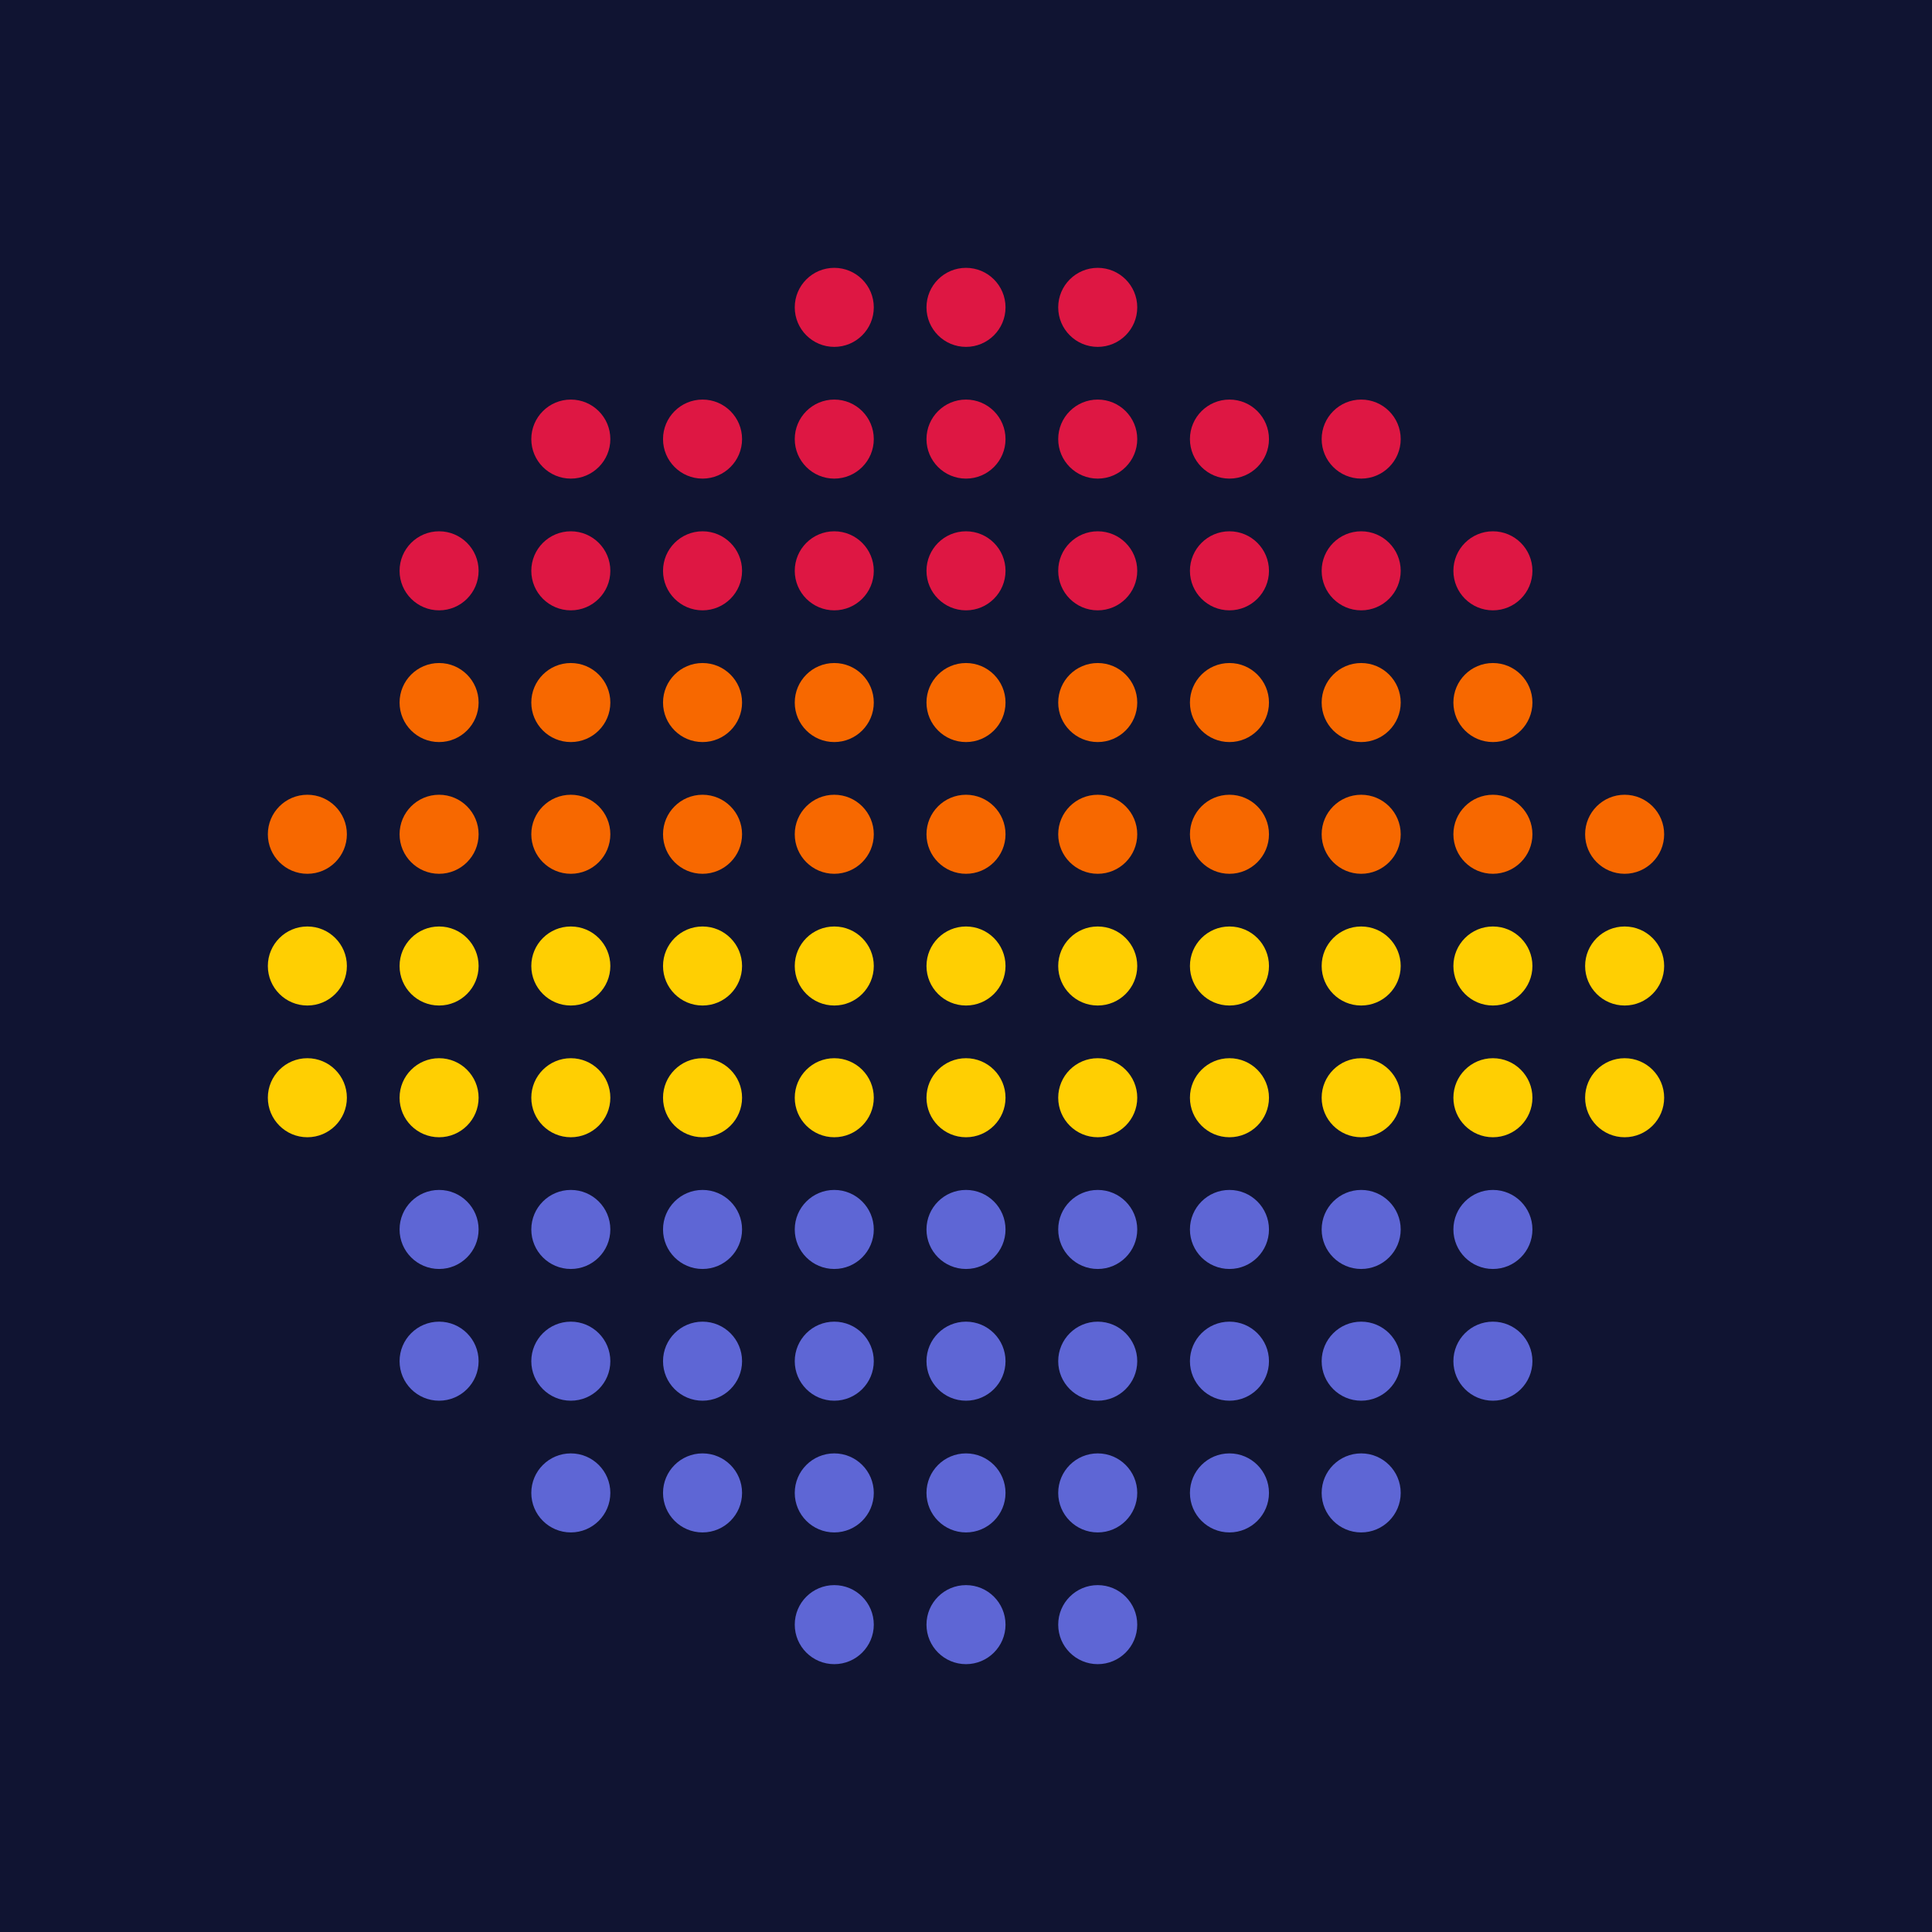
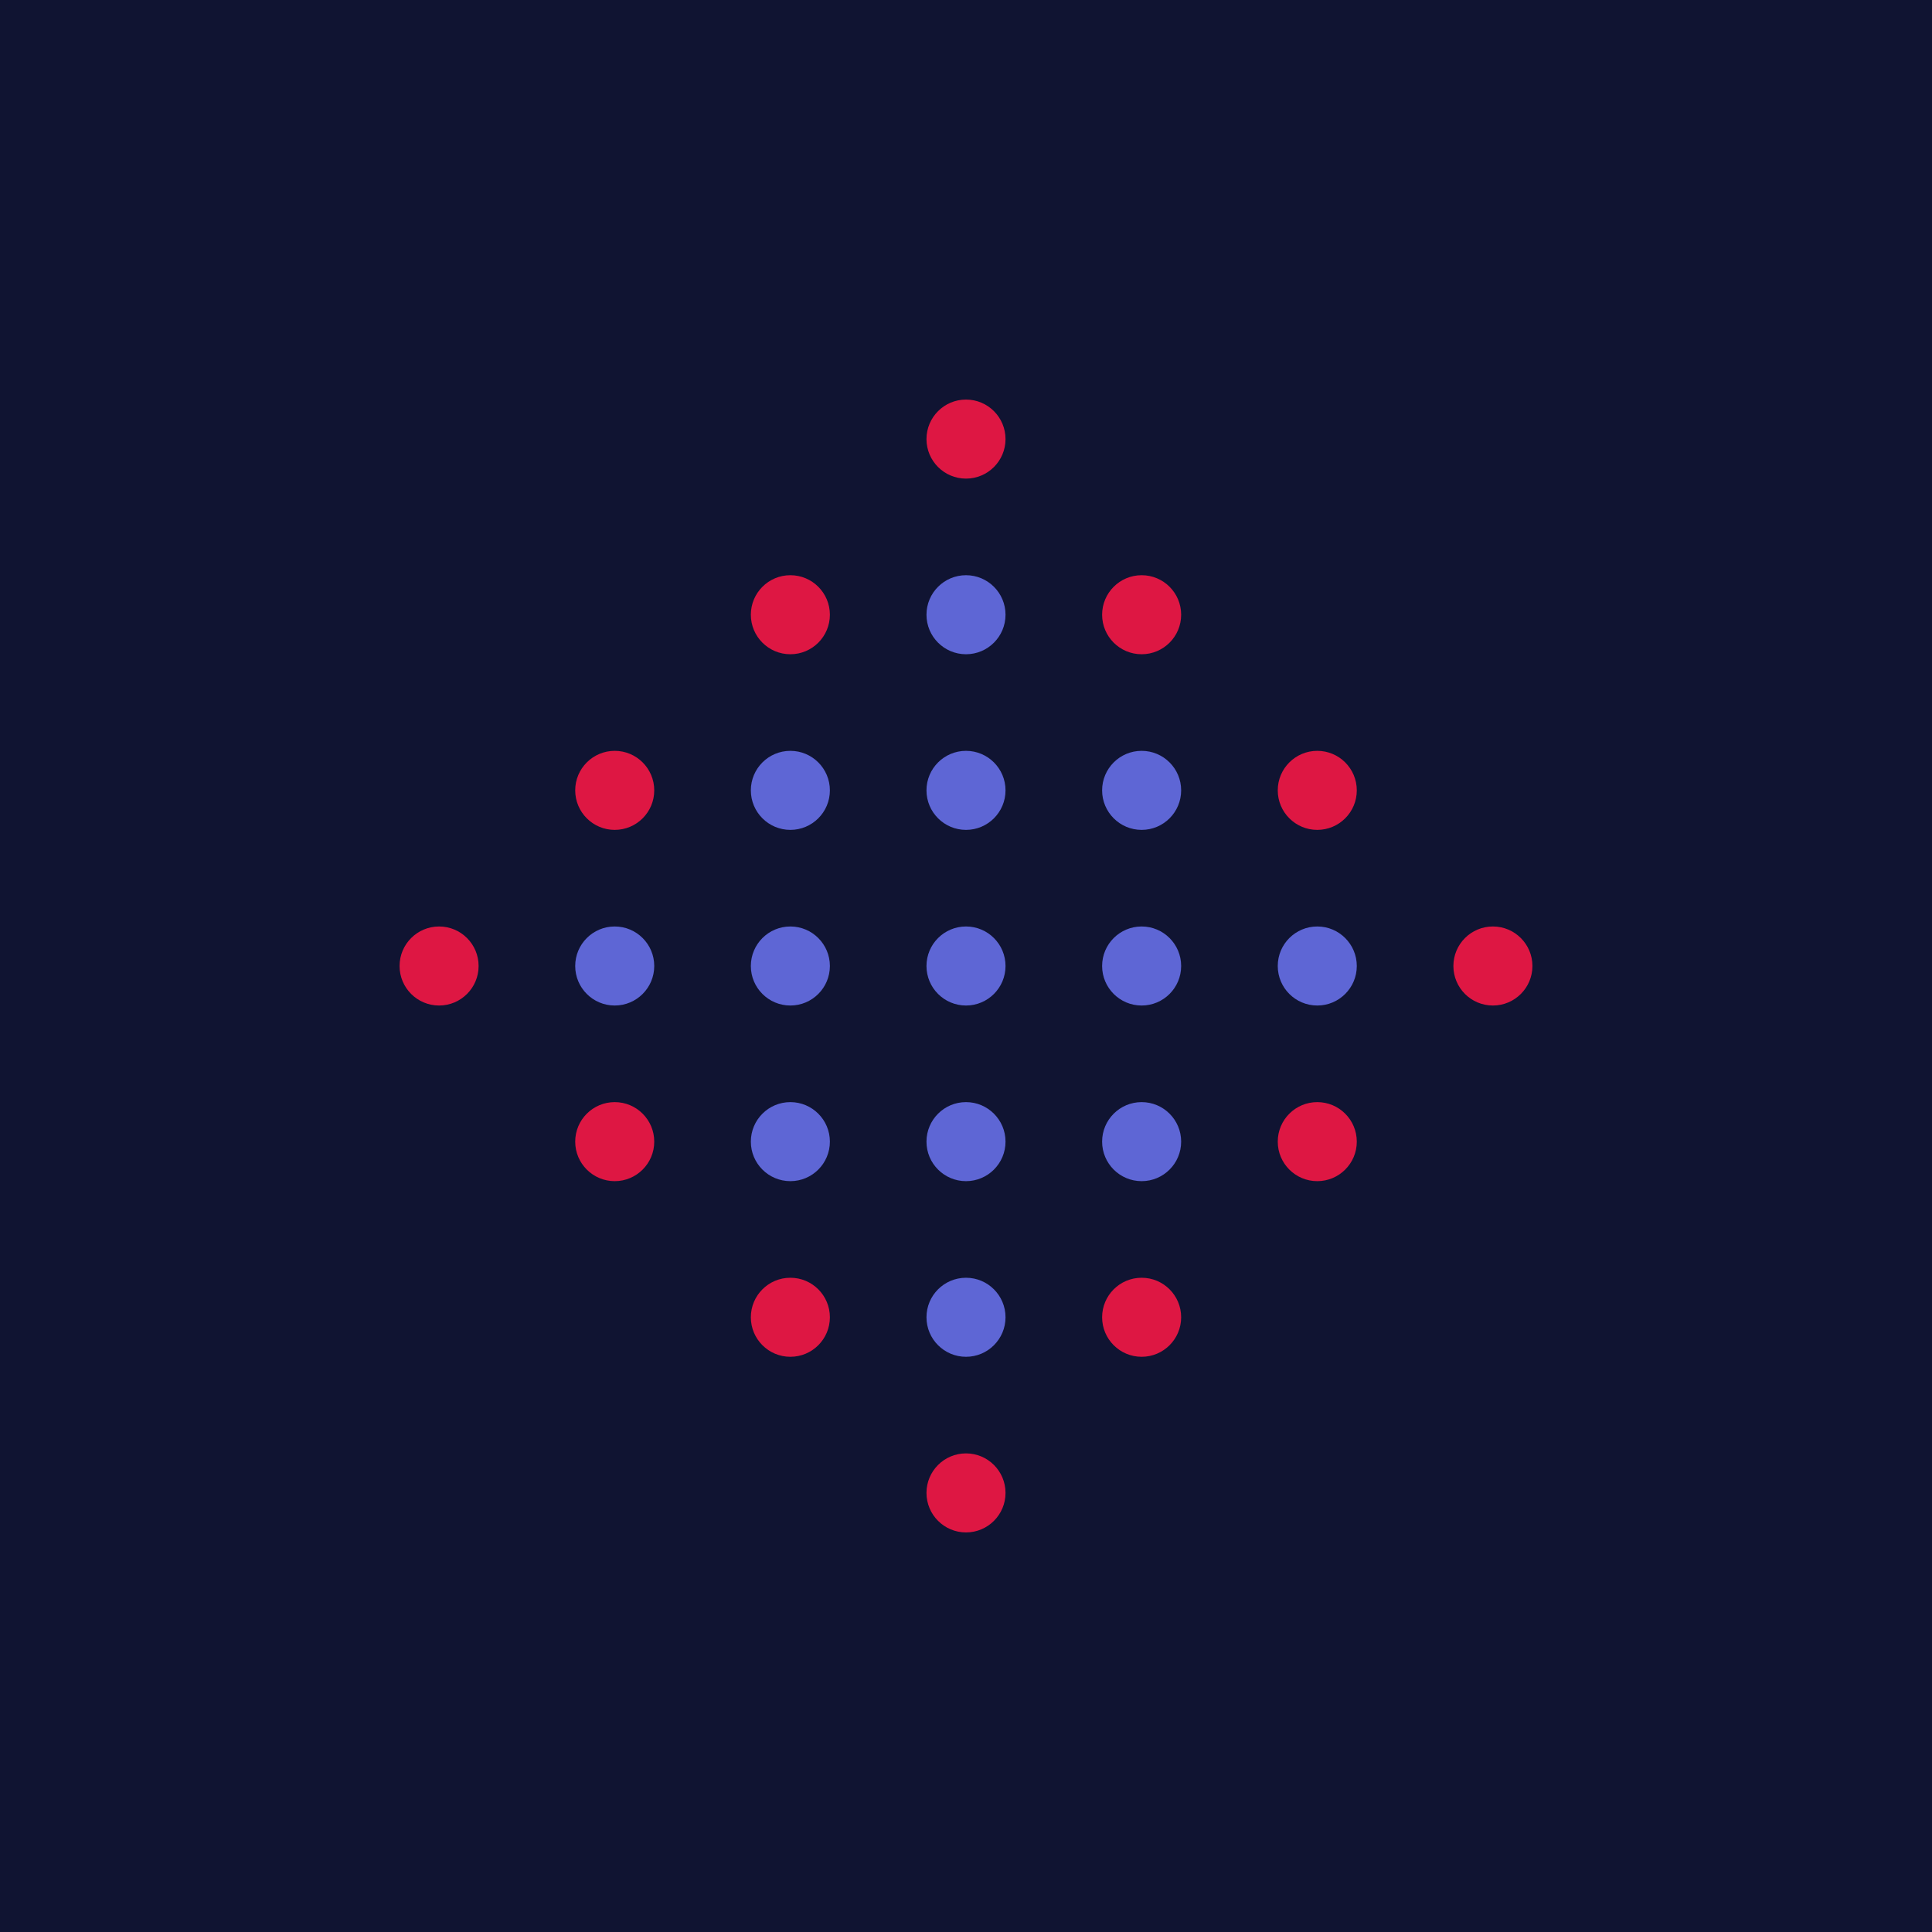
<svg xmlns="http://www.w3.org/2000/svg" viewBox="-10 -10 220 220">
  <rect x="-10" y="-10" width="220" height="220" fill="#101432" />
+   <g fill="#5e66d5">
+     <circle cx="100" cy="60" r="4.5" />
+     <circle cx="80" cy="80" r="4.5" />
+     <circle cx="100" cy="80" r="4.5" />
+     <circle cx="120" cy="80" r="4.5" />
+     <circle cx="60" cy="100" r="4.5" />
+     <circle cx="80" cy="100" r="4.5" />
+     <circle cx="100" cy="100" r="4.5" />
+     <circle cx="120" cy="100" r="4.5" />
+     <circle cx="140" cy="100" r="4.5" />
+     <circle cx="80" cy="120" r="4.5" />
+     <circle cx="100" cy="120" r="4.5" />
+     <circle cx="120" cy="120" r="4.5" />
+     <circle cx="100" cy="140" r="4.5" />
+   </g>
  <g fill="#de1743">
-     <circle cx="85" cy="25" r="4.5" />
-     <circle cx="100" cy="25" r="4.5" />
-     <circle cx="115" cy="25" r="4.5" />
-     <circle cx="55" cy="40" r="4.5" />
-     <circle cx="70" cy="40" r="4.5" />
-     <circle cx="85" cy="40" r="4.5" />
    <circle cx="100" cy="40" r="4.5" />
-     <circle cx="115" cy="40" r="4.5" />
-     <circle cx="130" cy="40" r="4.5" />
-     <circle cx="145" cy="40" r="4.5" />
-     <circle cx="40" cy="55" r="4.5" />
-     <circle cx="55" cy="55" r="4.5" />
-     <circle cx="70" cy="55" r="4.5" />
-     <circle cx="85" cy="55" r="4.5" />
-     <circle cx="100" cy="55" r="4.5" />
-     <circle cx="115" cy="55" r="4.5" />
-     <circle cx="130" cy="55" r="4.5" />
-     <circle cx="145" cy="55" r="4.5" />
-     <circle cx="160" cy="55" r="4.5" />
-   </g>
-   <g fill="#f76800">
-     <circle cx="40" cy="70" r="4.5" />
-     <circle cx="55" cy="70" r="4.5" />
-     <circle cx="70" cy="70" r="4.5" />
-     <circle cx="85" cy="70" r="4.5" />
-     <circle cx="100" cy="70" r="4.5" />
-     <circle cx="115" cy="70" r="4.5" />
-     <circle cx="130" cy="70" r="4.5" />
-     <circle cx="145" cy="70" r="4.5" />
-     <circle cx="160" cy="70" r="4.5" />
-     <circle cx="25" cy="85" r="4.5" />
-     <circle cx="40" cy="85" r="4.5" />
-     <circle cx="55" cy="85" r="4.5" />
-     <circle cx="70" cy="85" r="4.5" />
-     <circle cx="85" cy="85" r="4.5" />
-     <circle cx="100" cy="85" r="4.5" />
-     <circle cx="115" cy="85" r="4.5" />
-     <circle cx="130" cy="85" r="4.5" />
-     <circle cx="145" cy="85" r="4.5" />
-     <circle cx="160" cy="85" r="4.5" />
-     <circle cx="175" cy="85" r="4.5" />
-   </g>
-   <g fill="#ffcf02">
-     <circle cx="25" cy="100" r="4.5" />
+     <circle cx="80" cy="60" r="4.5" />
+     <circle cx="120" cy="60" r="4.5" />
+     <circle cx="60" cy="80" r="4.5" />
+     <circle cx="140" cy="80" r="4.5" />
    <circle cx="40" cy="100" r="4.5" />
-     <circle cx="55" cy="100" r="4.5" />
-     <circle cx="70" cy="100" r="4.5" />
-     <circle cx="85" cy="100" r="4.5" />
-     <circle cx="100" cy="100" r="4.5" />
-     <circle cx="115" cy="100" r="4.5" />
-     <circle cx="130" cy="100" r="4.5" />
-     <circle cx="145" cy="100" r="4.5" />
    <circle cx="160" cy="100" r="4.5" />
-     <circle cx="175" cy="100" r="4.5" />
-     <circle cx="25" cy="115" r="4.5" />
-     <circle cx="40" cy="115" r="4.5" />
-     <circle cx="55" cy="115" r="4.5" />
-     <circle cx="70" cy="115" r="4.5" />
-     <circle cx="85" cy="115" r="4.5" />
-     <circle cx="100" cy="115" r="4.5" />
-     <circle cx="115" cy="115" r="4.5" />
-     <circle cx="130" cy="115" r="4.5" />
-     <circle cx="145" cy="115" r="4.5" />
-     <circle cx="160" cy="115" r="4.5" />
-     <circle cx="175" cy="115" r="4.5" />
-   </g>
-   <g fill="#5e66d5">
-     <circle cx="40" cy="130" r="4.5" />
-     <circle cx="55" cy="130" r="4.5" />
-     <circle cx="70" cy="130" r="4.5" />
-     <circle cx="85" cy="130" r="4.5" />
-     <circle cx="100" cy="130" r="4.5" />
-     <circle cx="115" cy="130" r="4.5" />
-     <circle cx="130" cy="130" r="4.5" />
-     <circle cx="145" cy="130" r="4.5" />
-     <circle cx="160" cy="130" r="4.5" />
-     <circle cx="40" cy="145" r="4.5" />
-     <circle cx="55" cy="145" r="4.5" />
-     <circle cx="70" cy="145" r="4.5" />
-     <circle cx="85" cy="145" r="4.5" />
-     <circle cx="100" cy="145" r="4.5" />
-     <circle cx="115" cy="145" r="4.5" />
-     <circle cx="130" cy="145" r="4.5" />
-     <circle cx="145" cy="145" r="4.5" />
-     <circle cx="160" cy="145" r="4.5" />
-     <circle cx="55" cy="160" r="4.5" />
-     <circle cx="70" cy="160" r="4.5" />
-     <circle cx="85" cy="160" r="4.5" />
+     <circle cx="60" cy="120" r="4.5" />
+     <circle cx="140" cy="120" r="4.5" />
+     <circle cx="80" cy="140" r="4.5" />
+     <circle cx="120" cy="140" r="4.5" />
    <circle cx="100" cy="160" r="4.5" />
-     <circle cx="115" cy="160" r="4.5" />
-     <circle cx="130" cy="160" r="4.5" />
-     <circle cx="145" cy="160" r="4.5" />
-     <circle cx="85" cy="175" r="4.5" />
-     <circle cx="100" cy="175" r="4.5" />
-     <circle cx="115" cy="175" r="4.5" />
  </g>
</svg>
